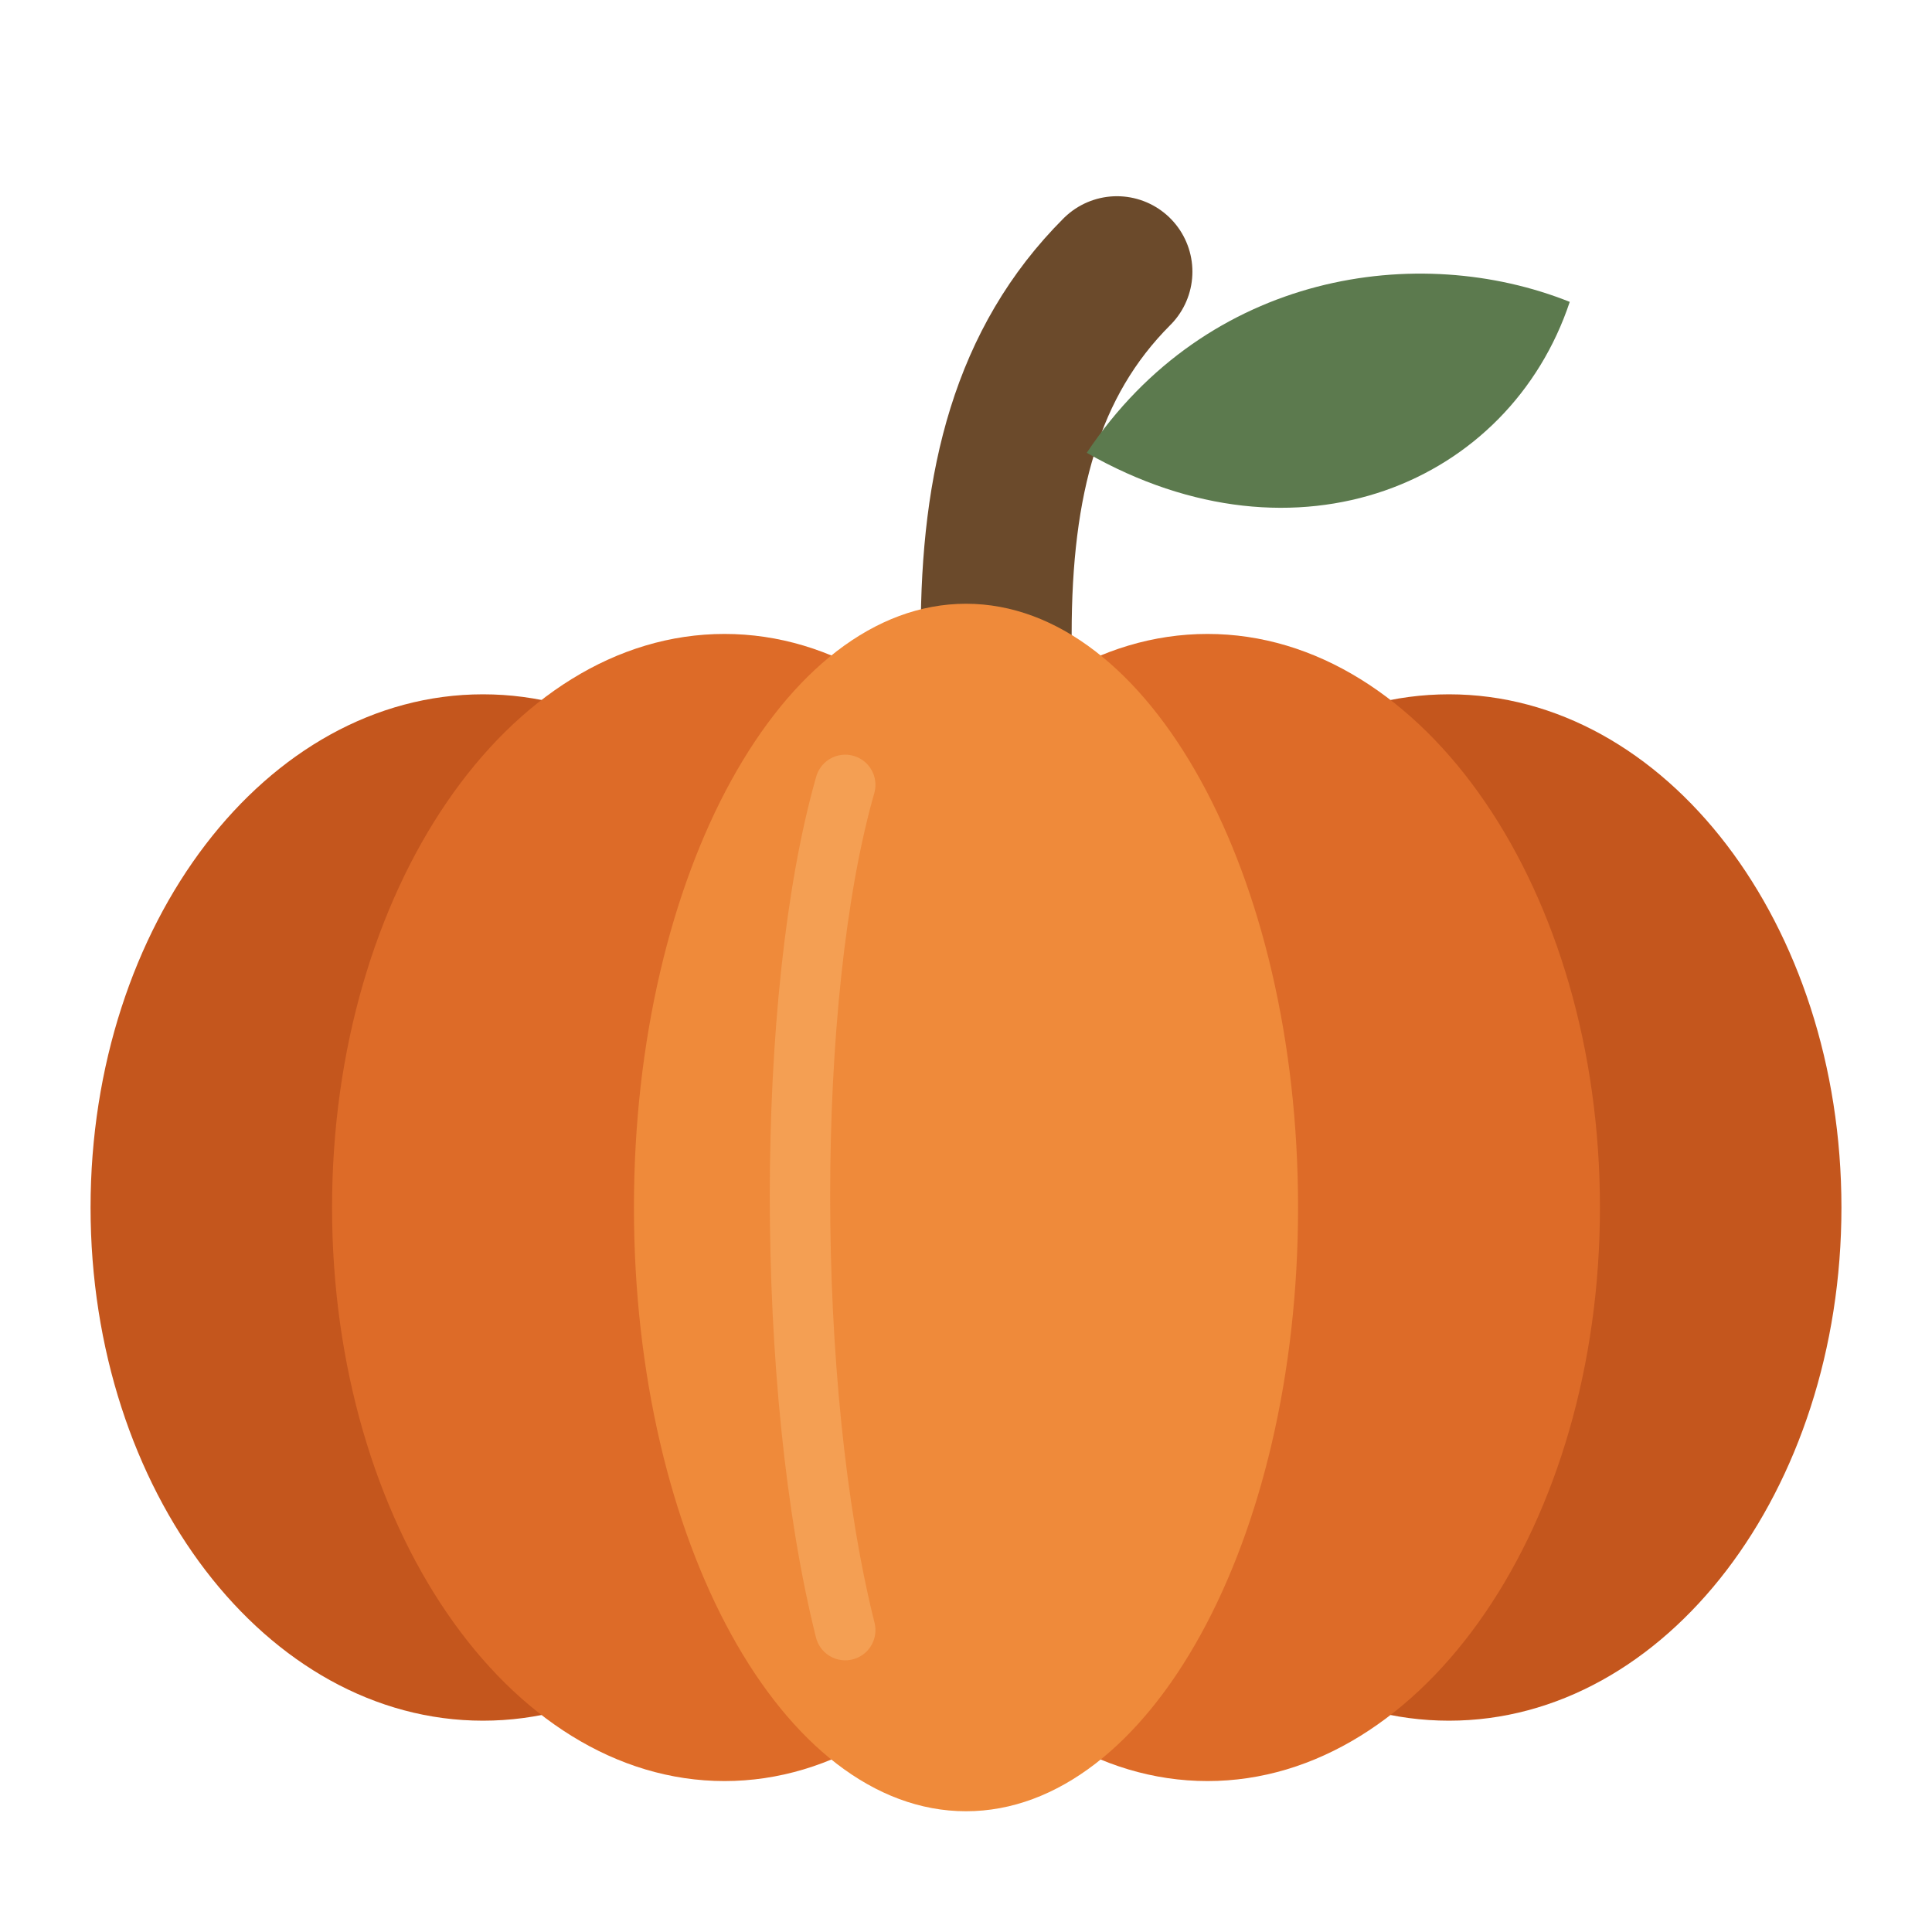
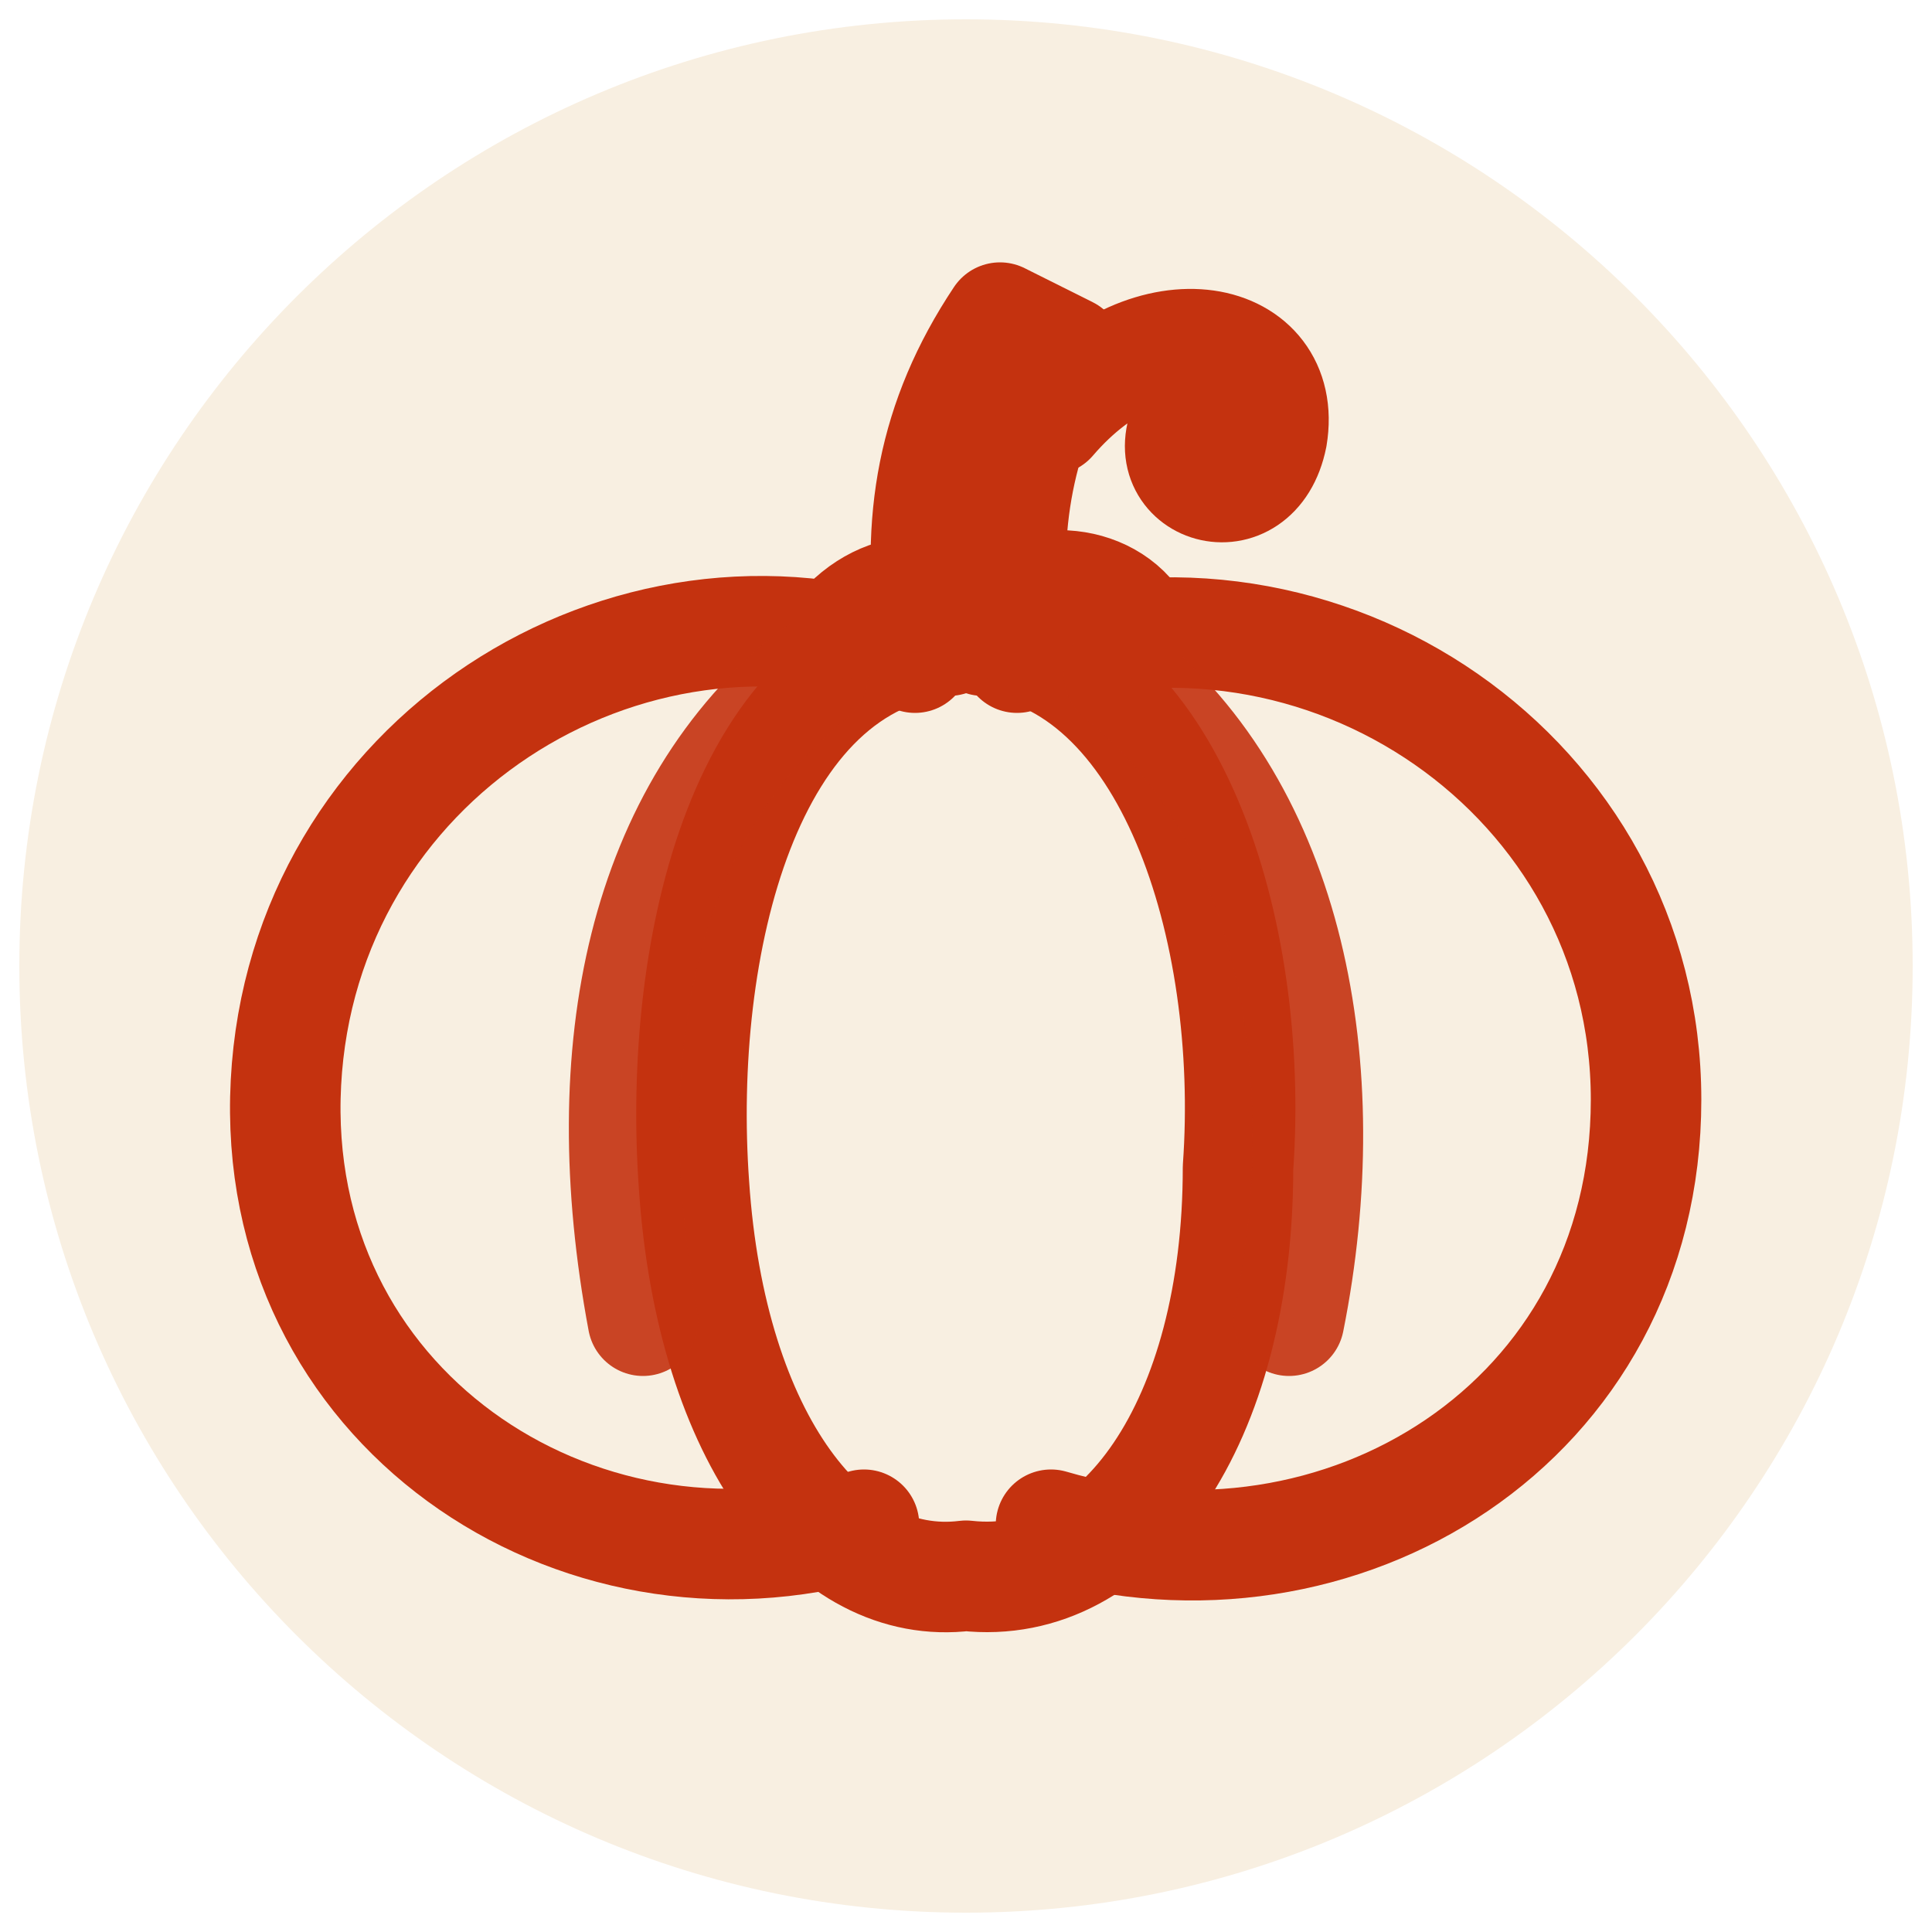
- <svg xmlns="http://www.w3.org/2000/svg" viewBox="0 0 64 64">
-   <path d="M33 21c0-5 1-9 4-12" fill="none" stroke="#6b4a2b" stroke-width="5" stroke-linecap="round" />
-   <path d="M36 15c4-6 11-7 16-5-2 6-9 9-16 5z" fill="#5c7a4e" />
-   <ellipse cx="16" cy="40" rx="13" ry="17" fill="#c4561d" />
-   <ellipse cx="48" cy="40" rx="13" ry="17" fill="#c4561d" />
-   <ellipse cx="24" cy="40" rx="13" ry="19" fill="#dd6b28" />
-   <ellipse cx="40" cy="40" rx="13" ry="19" fill="#dd6b28" />
-   <ellipse cx="32" cy="40" rx="11" ry="20" fill="#ef8a3a" />
-   <path d="M28 26c-2 7-2 20 0 28" fill="none" stroke="#f6a85e" stroke-width="2" stroke-linecap="round" opacity=".7" />
+ <svg xmlns="http://www.w3.org/2000/svg" viewBox="0 0 100 100">
+   <circle cx="50" cy="50" r="49" fill="#f8efe1" />
+   <g transform="translate(6,5) scale(.88)">
+     <g fill="none" stroke="#c4320f" stroke-width="6.5" stroke-linecap="round" stroke-linejoin="round">
+       <path d="M47 33 C30 27 11 39 10 58 C9 77 27 89 44 84" />
+       <path d="M53 33 C71 27 90 40 90 59 C90 78 72 89 55 84" />
+       <path d="M49 32 C37 33 33 50 34 64 C35 79 42 88 50 87 C59 88 66 78 66 63 C67 49 62 33 51 32" />
+       <path d="M41 34 C31 42 28 56 31 72" opacity=".9" />
+       <path d="M59 34 C69 42 72 57 69 72" opacity=".9" />
+       <path d="M48 32 C47 25 48 19 52 13 L56 15 C53 20 52 26 53 32" />
+       <path d="M43 31 C46 28 50 29 51 31 C53 28 58 28 60 31" />
+       <path d="M55 19 C61 12 69 14 68 20 C67 25 61 23 63 19" />
+     </g>
+   </g>
</svg>
